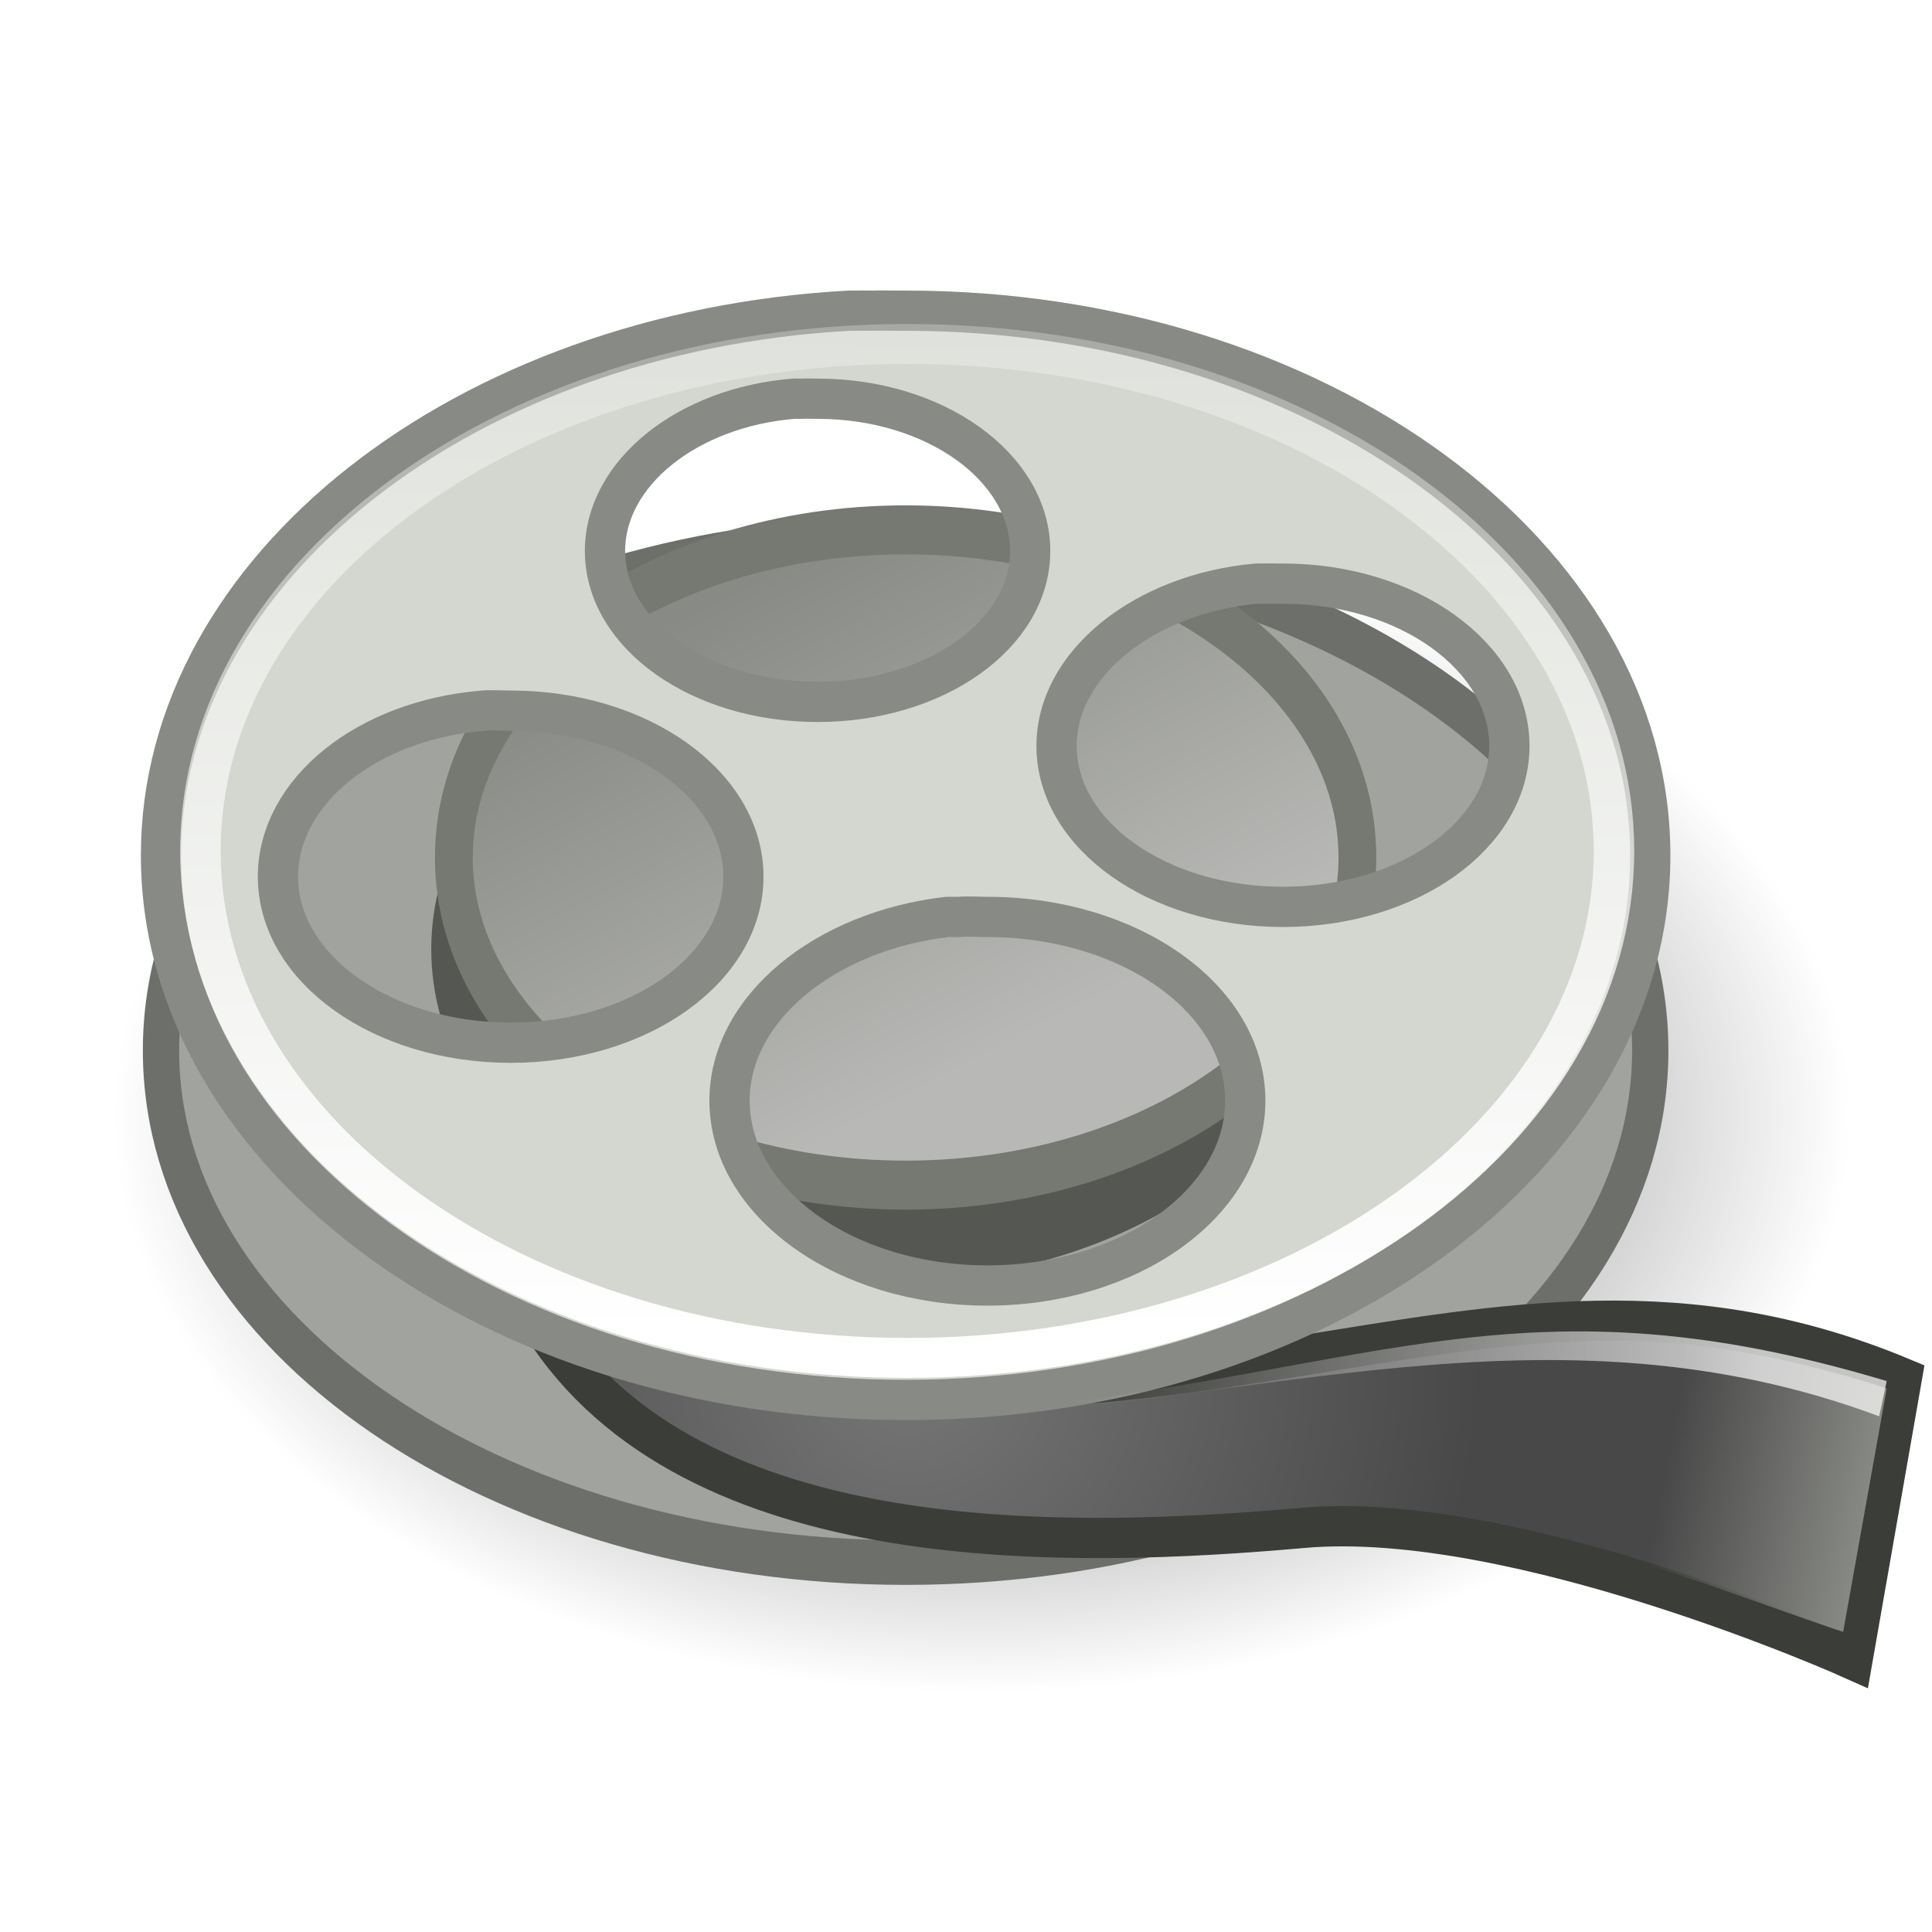
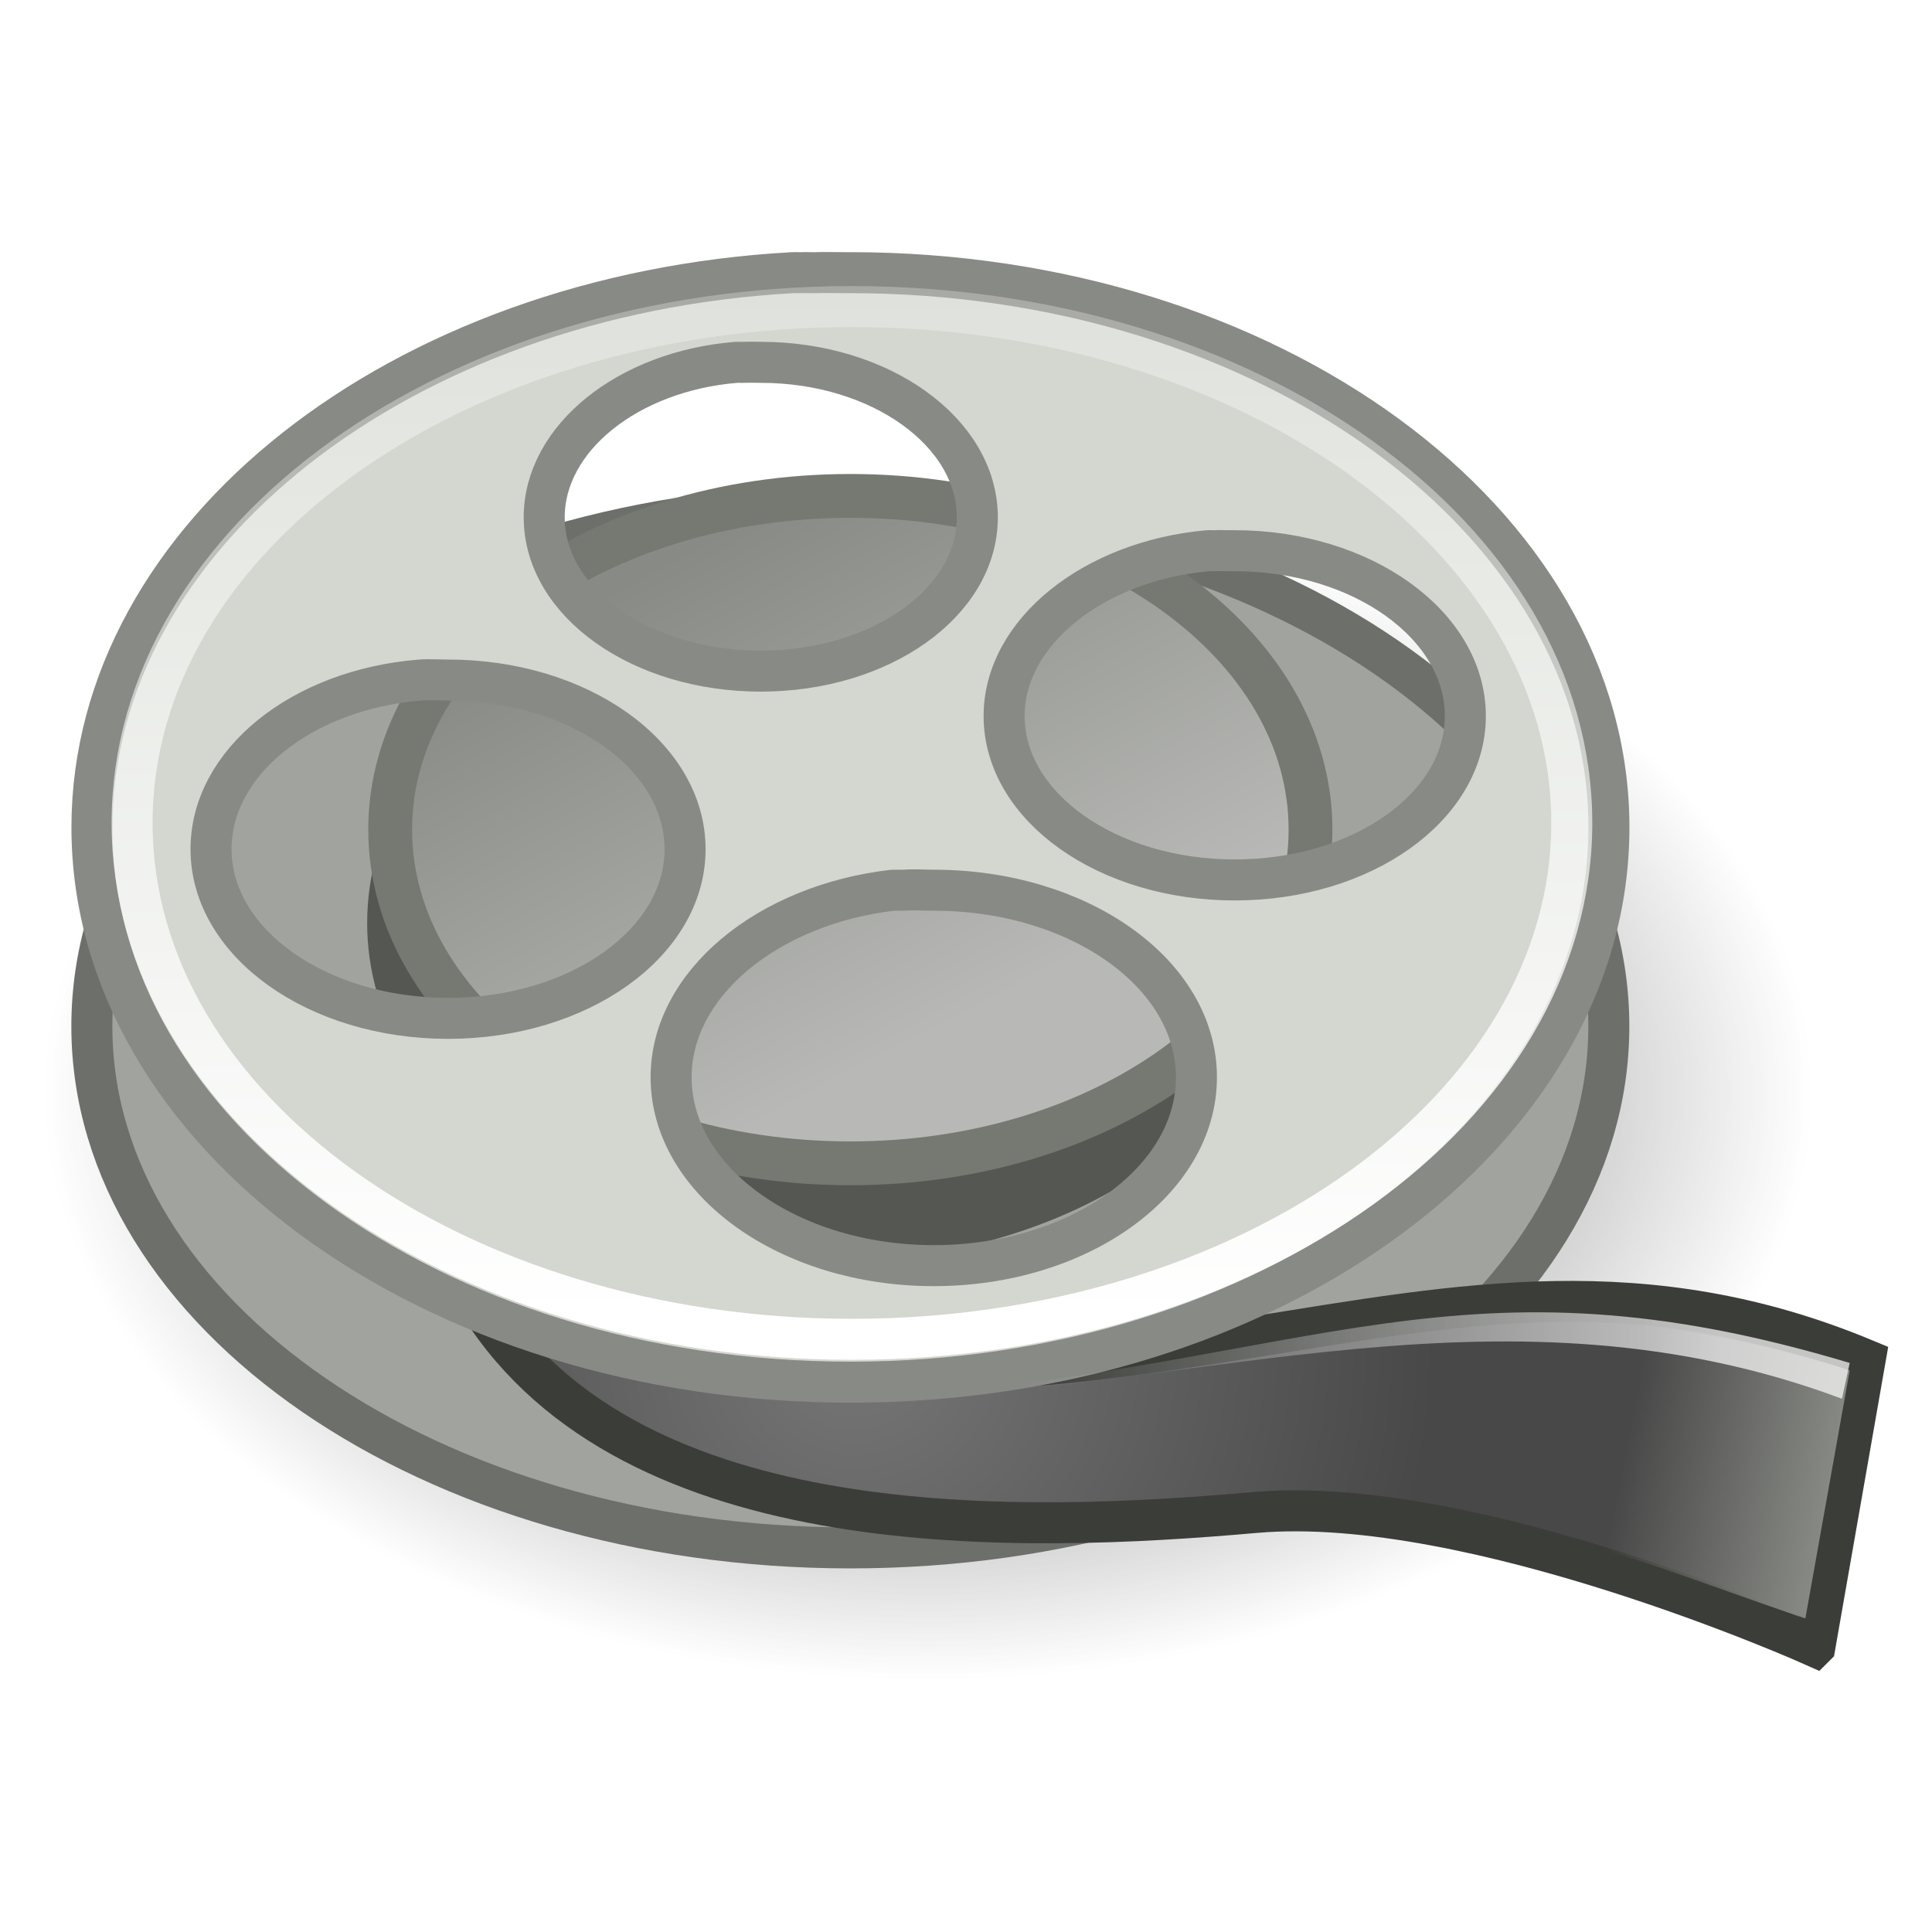
- <svg xmlns="http://www.w3.org/2000/svg" xmlns:xlink="http://www.w3.org/1999/xlink" width="48px" height="48px" id="svg11300">
+ <svg xmlns="http://www.w3.org/2000/svg" xmlns:xlink="http://www.w3.org/1999/xlink" width="22" height="22" id="svg11300" version="1.1">
  <defs id="defs3">
    <linearGradient id="linearGradient7138">
      <stop style="stop-color:#ffffff;stop-opacity:1;" offset="0" id="stop7140" />
      <stop style="stop-color:#ffffff;stop-opacity:0;" offset="1" id="stop7142" />
    </linearGradient>
    <linearGradient id="linearGradient7087">
      <stop style="stop-color:#888a85;stop-opacity:1;" offset="0" id="stop7089" />
      <stop style="stop-color:#b8b9b6;stop-opacity:1;" offset="1" id="stop7091" />
    </linearGradient>
    <linearGradient id="linearGradient7079">
      <stop style="stop-color:#000000;stop-opacity:1;" offset="0" id="stop7081" />
      <stop style="stop-color:#000000;stop-opacity:0;" offset="1" id="stop7083" />
    </linearGradient>
    <linearGradient id="linearGradient7069">
      <stop style="stop-color:#888a85;stop-opacity:1;" offset="0" id="stop7071" />
      <stop style="stop-color:#888a85;stop-opacity:0;" offset="1" id="stop7073" />
    </linearGradient>
    <radialGradient id="aigrd4" cx="9.342" cy="22.614" r="14.152" fx="9.342" fy="22.614" gradientUnits="userSpaceOnUse">
      <stop offset="0" style="stop-color:#767676" id="stop6452" />
      <stop offset="1" style="stop-color:#484848" id="stop6454" />
    </radialGradient>
-     <radialGradient r="14.152" fy="24.735" fx="20.656" cy="24.735" cx="20.656" gradientUnits="userSpaceOnUse" id="radialGradient6540" xlink:href="#aigrd4" gradientTransform="translate(1.971678,9.220141)" />
+     <radialGradient r="14.152" fy="24.735" fx="20.656" cy="24.735" cx="20.656" gradientUnits="userSpaceOnUse" id="radialGradient6540" xlink:href="#aigrd4" gradientTransform="matrix(0.4668441,0,0,0.4668441,0.09973597,29.80589)" />
    <linearGradient id="linearGradient7054">
      <stop style="stop-color:#ffffff;stop-opacity:1;" offset="0" id="stop7056" />
      <stop style="stop-color:#ffffff;stop-opacity:0;" offset="1" id="stop7058" />
    </linearGradient>
-     <linearGradient xlink:href="#linearGradient7054" id="linearGradient7060" x1="21.032" y1="31.868" x2="21.108" y2="-4.599" gradientUnits="userSpaceOnUse" />
-     <linearGradient xlink:href="#linearGradient7069" id="linearGradient7075" x1="46.545" y1="35.245" x2="40.82" y2="34.14" gradientUnits="userSpaceOnUse" gradientTransform="matrix(0.884878,0,0,0.884878,5.318113,5.943159)" />
-     <radialGradient xlink:href="#linearGradient7079" id="radialGradient7085" cx="23.158" cy="26.964" fx="23.158" fy="26.964" r="21.567" gradientTransform="matrix(1,0,0,0.663934,0,9.061528)" gradientUnits="userSpaceOnUse" />
-     <linearGradient xlink:href="#linearGradient7087" id="linearGradient7093" x1="23.816" y1="12.75" x2="29.049" y2="25.772" gradientUnits="userSpaceOnUse" />
-     <linearGradient xlink:href="#linearGradient7138" id="linearGradient7144" x1="43.688" y1="32.133" x2="26.625" y2="32.133" gradientUnits="userSpaceOnUse" gradientTransform="translate(0,2)" />
+     <linearGradient xlink:href="#linearGradient7054" id="linearGradient7060" x1="21.032" y1="31.868" x2="21.108" y2="-4.599" gradientUnits="userSpaceOnUse" gradientTransform="matrix(0.4437507,0,0,0.4376664,-0.143341,27.05174)" />
+     <linearGradient xlink:href="#linearGradient7069" id="linearGradient7075" x1="46.545" y1="35.245" x2="40.82" y2="34.14" gradientUnits="userSpaceOnUse" gradientTransform="matrix(0.4131001,0,0,0.4131001,1.662,28.27605)" />
+     <radialGradient xlink:href="#linearGradient7079" id="radialGradient7085" cx="23.158" cy="26.964" fx="23.158" fy="26.964" r="21.567" gradientTransform="matrix(0.4668441,0,0,0.3099537,-0.243039,30.08784)" gradientUnits="userSpaceOnUse" />
+     <linearGradient xlink:href="#linearGradient7087" id="linearGradient7093" x1="23.816" y1="12.75" x2="29.049" y2="25.772" gradientUnits="userSpaceOnUse" gradientTransform="matrix(0.3552539,0,0,0.4606178,0.535475,25.77429)" />
+     <linearGradient xlink:href="#linearGradient7138" id="linearGradient7144" x1="43.688" y1="32.133" x2="26.625" y2="32.133" gradientUnits="userSpaceOnUse" gradientTransform="matrix(0.4668441,0,0,0.4668441,-0.82073,26.43521)" />
  </defs>
-   <g id="layer1">
-     <path style="opacity:0.703;color:#000000;fill:url(#radialGradient7085);fill-opacity:1;fill-rule:evenodd;stroke:none;stroke-width:1;stroke-linecap:round;stroke-linejoin:round;marker:none;marker-start:none;marker-mid:none;marker-end:none;stroke-miterlimit:4;stroke-dasharray:none;stroke-dashoffset:0;stroke-opacity:1;visibility:visible;display:inline;overflow:visible" id="path7077" d="M 44.725 26.964 A 21.567 14.319 0 1 1  1.591,26.964 A 21.567 14.319 0 1 1  44.725 26.964 z" transform="translate(1.237437,0.762563)" />
-     <path transform="matrix(1.254237,0,0,1.541926,-9.79661,-6.279528)" d="M 40.5 21 A 14.75 8.25 0 1 1  11,21 A 14.75 8.25 0 1 1  40.5 21 z" id="path7028" style="opacity:1;color:#000000;fill:#a1a39f;fill-opacity:1;fill-rule:evenodd;stroke:#6d6f6a;stroke-width:0.719;stroke-linecap:round;stroke-linejoin:round;marker:none;marker-start:none;marker-mid:none;marker-end:none;stroke-miterlimit:4;stroke-dasharray:none;stroke-dashoffset:0;stroke-opacity:1;visibility:visible;display:inline;overflow:visible" />
-     <path style="opacity:1;color:#000000;fill:#555753;fill-opacity:1;fill-rule:evenodd;stroke:none;stroke-width:1.115;stroke-linecap:round;stroke-linejoin:round;marker:none;marker-start:none;marker-mid:none;marker-end:none;stroke-miterlimit:4;stroke-dasharray:none;stroke-dashoffset:0;stroke-opacity:1;visibility:visible;display:inline;overflow:visible" id="path7042" d="M 40.5 21 A 14.75 8.25 0 1 1  11,21 A 14.75 8.25 0 1 1  40.5 21 z" transform="matrix(0.764011,0,0,1.001814,2.310475,2.543083)" />
-     <path style="fill:url(#radialGradient6540);fill-rule:nonzero;stroke:#3b3d39;stroke-miterlimit:4;stroke-opacity:1" d="M 46.026,41.226 C 46.026,41.226 37.702,37.489 32.37,37.96 C 26.687,38.461 17.193,38.797 13.472,32.92 C 29.27,37.685 36.559,29.774 47.251,34.23 C 47.251,34.23 46.026,41.226 46.026,41.226 z " id="path6456" />
-     <path transform="matrix(0.760969,0,0,0.986663,2.905048,0.584267)" d="M 40.5 21 A 14.75 8.25 0 1 1  11,21 A 14.75 8.25 0 1 1  40.5 21 z" id="path7026" style="opacity:1;color:#000000;fill:url(#linearGradient7093);fill-opacity:1;fill-rule:evenodd;stroke:#757972;stroke-width:1.234;stroke-linecap:round;stroke-linejoin:round;marker:none;marker-start:none;marker-mid:none;marker-end:none;stroke-miterlimit:4;stroke-dasharray:none;stroke-dashoffset:0;stroke-opacity:1;visibility:visible;display:inline;overflow:visible" />
-     <path style="opacity:1;color:#000000;fill:#d3d7cf;fill-opacity:1;fill-rule:evenodd;stroke:#888a85;stroke-width:1;stroke-linecap:round;stroke-linejoin:round;marker:none;marker-start:none;marker-mid:none;marker-end:none;stroke-miterlimit:4;stroke-dasharray:none;stroke-dashoffset:0;stroke-opacity:1;visibility:visible;display:inline;overflow:visible" d="M 21.094,7.719 C 11.536,8.244 4,14.133 4,21.25 C 4,28.711 12.288,34.781 22.5,34.781 C 32.712,34.781 41,28.711 41,21.25 C 41,13.789 32.712,7.719 22.5,7.719 C 22.46,7.719 22.415,7.719 22.375,7.719 C 22.137,7.72 21.892,7.711 21.656,7.719 C 21.541,7.722 21.427,7.713 21.312,7.719 C 21.237,7.722 21.169,7.715 21.094,7.719 z M 19.719,9.906 C 19.782,9.901 19.842,9.91 19.906,9.906 C 20.04,9.899 20.176,9.906 20.312,9.906 C 23.229,9.906 25.594,11.608 25.594,13.688 C 25.594,15.767 23.229,17.438 20.312,17.438 C 17.396,17.438 15.031,15.767 15.031,13.688 C 15.031,11.752 17.083,10.119 19.719,9.906 z M 31.219,14.5 C 31.285,14.494 31.339,14.504 31.406,14.5 C 31.523,14.493 31.631,14.502 31.75,14.5 C 31.798,14.499 31.827,14.5 31.875,14.5 C 34.978,14.5 37.5,16.314 37.5,18.531 C 37.5,20.748 34.978,22.531 31.875,22.531 C 28.772,22.531 26.25,20.748 26.25,18.531 C 26.25,16.483 28.442,14.748 31.219,14.5 z M 12,17.656 C 12.218,17.638 12.463,17.656 12.688,17.656 C 15.88,17.656 18.469,19.499 18.469,21.781 C 18.469,24.064 15.88,25.906 12.688,25.906 C 9.495,25.906 6.906,24.064 6.906,21.781 C 6.906,19.659 9.12,17.892 12,17.656 z M 23.531,22.781 C 23.555,22.778 23.57,22.784 23.594,22.781 C 23.596,22.781 23.622,22.781 23.625,22.781 C 23.628,22.781 23.653,22.781 23.656,22.781 C 23.662,22.781 23.684,22.781 23.688,22.781 C 23.714,22.781 23.755,22.781 23.781,22.781 C 23.784,22.781 23.806,22.781 23.812,22.781 C 24.053,22.761 24.283,22.781 24.531,22.781 C 28.063,22.781 30.938,24.811 30.938,27.344 C 30.938,29.877 28.063,31.938 24.531,31.938 C 21,31.938 18.125,29.877 18.125,27.344 C 18.125,25.062 20.486,23.135 23.531,22.781 z " id="path7012" />
-     <path style="opacity:1;color:#000000;fill:none;fill-opacity:1;fill-rule:evenodd;stroke:url(#linearGradient7060);stroke-width:1.059;stroke-linecap:round;stroke-linejoin:round;marker:none;marker-start:none;marker-mid:none;marker-end:none;stroke-miterlimit:4;stroke-dasharray:none;stroke-dashoffset:0;stroke-opacity:1;visibility:visible;display:inline;overflow:visible" id="path7044" d="M 40.659 19.009 A 18.473 13.435 0 1 1  3.712,19.009 A 18.473 13.435 0 1 1  40.659 19.009 z" transform="matrix(0.950533,0,0,0.9375,1.450995,3.320621)" />
-     <path style="opacity:1;color:#000000;fill:url(#linearGradient7075);fill-opacity:1;fill-rule:evenodd;stroke:none;stroke-width:1;stroke-linecap:round;stroke-linejoin:round;marker:none;marker-start:none;marker-mid:none;marker-end:none;stroke-miterlimit:4;stroke-dasharray:none;stroke-dashoffset:0;stroke-opacity:1;visibility:visible;display:inline;overflow:visible" d="M 46.875,34.494 L 45.793,40.544 C 43.184,39.668 41.611,38.976 38.722,38.287 L 39.054,33.374 C 40.953,33.173 43.917,33.516 46.875,34.494 z " id="path7067" />
-     <path style="opacity:0.703;color:#000000;fill:url(#linearGradient7144);fill-opacity:1;fill-rule:evenodd;stroke:none;stroke-width:1;stroke-linecap:round;stroke-linejoin:round;marker:none;marker-start:none;marker-mid:none;marker-end:none;stroke-miterlimit:4;stroke-dasharray:none;stroke-dashoffset:0;stroke-opacity:1;visibility:visible;display:inline;overflow:visible" d="M 46.875,34.312 L 46.688,35.188 C 38.583,32.159 31.121,34.961 23.312,35.188 C 33.924,34.305 37.403,31.472 46.875,34.312 z " id="path7136" />
+   <g id="layer1" transform="translate(0,-26)">
+     <ellipse style="color:#000000;display:inline;overflow:visible;visibility:visible;opacity:0.703;fill:url(#radialGradient7085);fill-opacity:1;fill-rule:evenodd;stroke:none;stroke-width:0.467;stroke-linecap:round;stroke-linejoin:round;stroke-miterlimit:4;stroke-dasharray:none;stroke-dashoffset:0;stroke-opacity:1;marker:none;marker-start:none;marker-mid:none;marker-end:none" id="path7077" cx="10.568" cy="38.445" rx="10.068" ry="6.685" />
+     <ellipse id="path7028" style="color:#000000;display:inline;overflow:visible;visibility:visible;opacity:1;fill:#a1a39f;fill-opacity:1;fill-rule:evenodd;stroke:#6d6f6a;stroke-width:0.467;stroke-linecap:round;stroke-linejoin:round;stroke-miterlimit:4;stroke-dasharray:none;stroke-dashoffset:0;stroke-opacity:1;marker:none;marker-start:none;marker-mid:none;marker-end:none" cx="9.683" cy="37.687" rx="8.637" ry="5.939" />
+     <ellipse style="color:#000000;display:inline;overflow:visible;visibility:visible;opacity:1;fill:#555753;fill-opacity:1;fill-rule:evenodd;stroke:none;stroke-width:0.455;stroke-linecap:round;stroke-linejoin:round;stroke-miterlimit:4;stroke-dasharray:none;stroke-dashoffset:0;stroke-opacity:1;marker:none;marker-start:none;marker-mid:none;marker-end:none" id="path7042" cx="9.442" cy="36.51" rx="5.261" ry="3.858" />
+     <path style="fill:url(#radialGradient6540);fill-rule:nonzero;stroke:#3b3d39;stroke-width:0.467;stroke-miterlimit:4;stroke-opacity:1" d="m 20.666,44.748 c 0,0 -3.886,-1.745 -6.375,-1.525 -2.653,0.234 -7.085,0.391 -8.822,-2.353 7.375,2.224 10.778,-1.469 15.77,0.611 0,0 -0.572,3.266 -0.572,3.266 z" id="path6456" />
+     <ellipse id="path7026" style="color:#000000;display:inline;overflow:visible;visibility:visible;opacity:1;fill:url(#linearGradient7093);fill-opacity:1;fill-rule:evenodd;stroke:#757972;stroke-width:0.499;stroke-linecap:round;stroke-linejoin:round;stroke-miterlimit:4;stroke-dasharray:none;stroke-dashoffset:0;stroke-opacity:1;marker:none;marker-start:none;marker-mid:none;marker-end:none" cx="9.683" cy="35.447" rx="5.24" ry="3.8" />
+     <path style="color:#000000;display:inline;overflow:visible;visibility:visible;opacity:1;fill:#d3d7cf;fill-opacity:1;fill-rule:evenodd;stroke:#888a85;stroke-width:0.467;stroke-linecap:round;stroke-linejoin:round;stroke-miterlimit:4;stroke-dasharray:none;stroke-dashoffset:0;stroke-opacity:1;marker:none;marker-start:none;marker-mid:none;marker-end:none" d="m 9.027,29.105 c -4.462,0.245 -7.98,2.995 -7.98,6.317 0,3.483 3.869,6.317 8.637,6.317 4.767,0 8.637,-2.834 8.637,-6.317 0,-3.483 -3.869,-6.317 -8.637,-6.317 -0.019,0 -0.04,-8.6e-5 -0.058,0 -0.111,5.14e-4 -0.225,-0.004 -0.336,0 -0.054,0.002 -0.107,-0.003 -0.16,0 -0.035,0.002 -0.067,-0.002 -0.102,0 z m -0.642,1.021 c 0.03,-0.002 0.058,0.002 0.088,0 0.063,-0.003 0.126,0 0.19,0 1.361,0 2.466,0.795 2.466,1.765 0,0.971 -1.104,1.751 -2.466,1.751 -1.361,0 -2.466,-0.78 -2.466,-1.751 0,-0.903 0.958,-1.666 2.188,-1.765 z m 5.369,2.145 c 0.031,-0.003 0.056,0.002 0.088,0 0.054,-0.004 0.105,9.8e-4 0.16,0 0.022,-4.08e-4 0.036,0 0.058,0 1.449,0 2.626,0.847 2.626,1.882 0,1.035 -1.177,1.867 -2.626,1.867 -1.449,0 -2.626,-0.832 -2.626,-1.867 -10e-7,-0.956 1.023,-1.766 2.32,-1.882 z M 4.781,33.744 c 0.102,-0.008 0.216,0 0.321,0 1.49,0 2.699,0.86 2.699,1.926 0,1.066 -1.209,1.926 -2.699,1.926 -1.49,0 -2.699,-0.86 -2.699,-1.926 0,-0.991 1.033,-1.816 2.378,-1.926 z m 5.383,2.393 c 0.011,-0.001 0.018,0.001 0.029,0 0.001,-5.5e-5 0.013,-1.6e-5 0.015,0 0.001,2.1e-5 0.013,4.6e-5 0.015,0 0.003,4.9e-5 0.013,5.3e-5 0.015,0 0.012,8.3e-5 0.032,-1.79e-4 0.044,0 0.002,-3.6e-5 0.012,-3.9e-5 0.015,0 0.112,-0.009 0.22,0 0.336,0 1.649,0 2.991,0.947 2.991,2.13 0,1.182 -1.342,2.145 -2.991,2.145 -1.649,0 -2.991,-0.962 -2.991,-2.145 0,-1.065 1.102,-1.965 2.524,-2.13 z" id="path7012" />
+     <ellipse style="color:#000000;display:inline;overflow:visible;visibility:visible;opacity:1;fill:none;fill-opacity:1;fill-rule:evenodd;stroke:url(#linearGradient7060);stroke-width:0.467;stroke-linecap:round;stroke-linejoin:round;stroke-miterlimit:4;stroke-dasharray:none;stroke-dashoffset:0;stroke-opacity:1;marker:none;marker-start:none;marker-mid:none;marker-end:none" id="path7044" cx="9.701" cy="35.371" rx="8.197" ry="5.88" />
+     <path style="color:#000000;display:inline;overflow:visible;visibility:visible;opacity:1;fill:url(#linearGradient7075);fill-opacity:1;fill-rule:evenodd;stroke:none;stroke-width:0.467;stroke-linecap:round;stroke-linejoin:round;stroke-miterlimit:4;stroke-dasharray:none;stroke-dashoffset:0;stroke-opacity:1;marker:none;marker-start:none;marker-mid:none;marker-end:none" d="m 21.063,41.605 -0.505,2.824 c -1.218,-0.409 -1.952,-0.732 -3.301,-1.054 l 0.155,-2.293 c 0.886,-0.094 2.27,0.066 3.651,0.523 z" id="path7067" />
+     <path style="color:#000000;display:inline;overflow:visible;visibility:visible;opacity:0.703;fill:url(#linearGradient7144);fill-opacity:1;fill-rule:evenodd;stroke:none;stroke-width:0.467;stroke-linecap:round;stroke-linejoin:round;stroke-miterlimit:4;stroke-dasharray:none;stroke-dashoffset:0;stroke-opacity:1;marker:none;marker-start:none;marker-mid:none;marker-end:none" d="m 21.063,41.52 -0.088,0.408 c -3.784,-1.414 -7.267,-0.106 -10.912,0 4.954,-0.412 6.578,-1.735 11,-0.408 z" id="path7136" />
  </g>
</svg>
